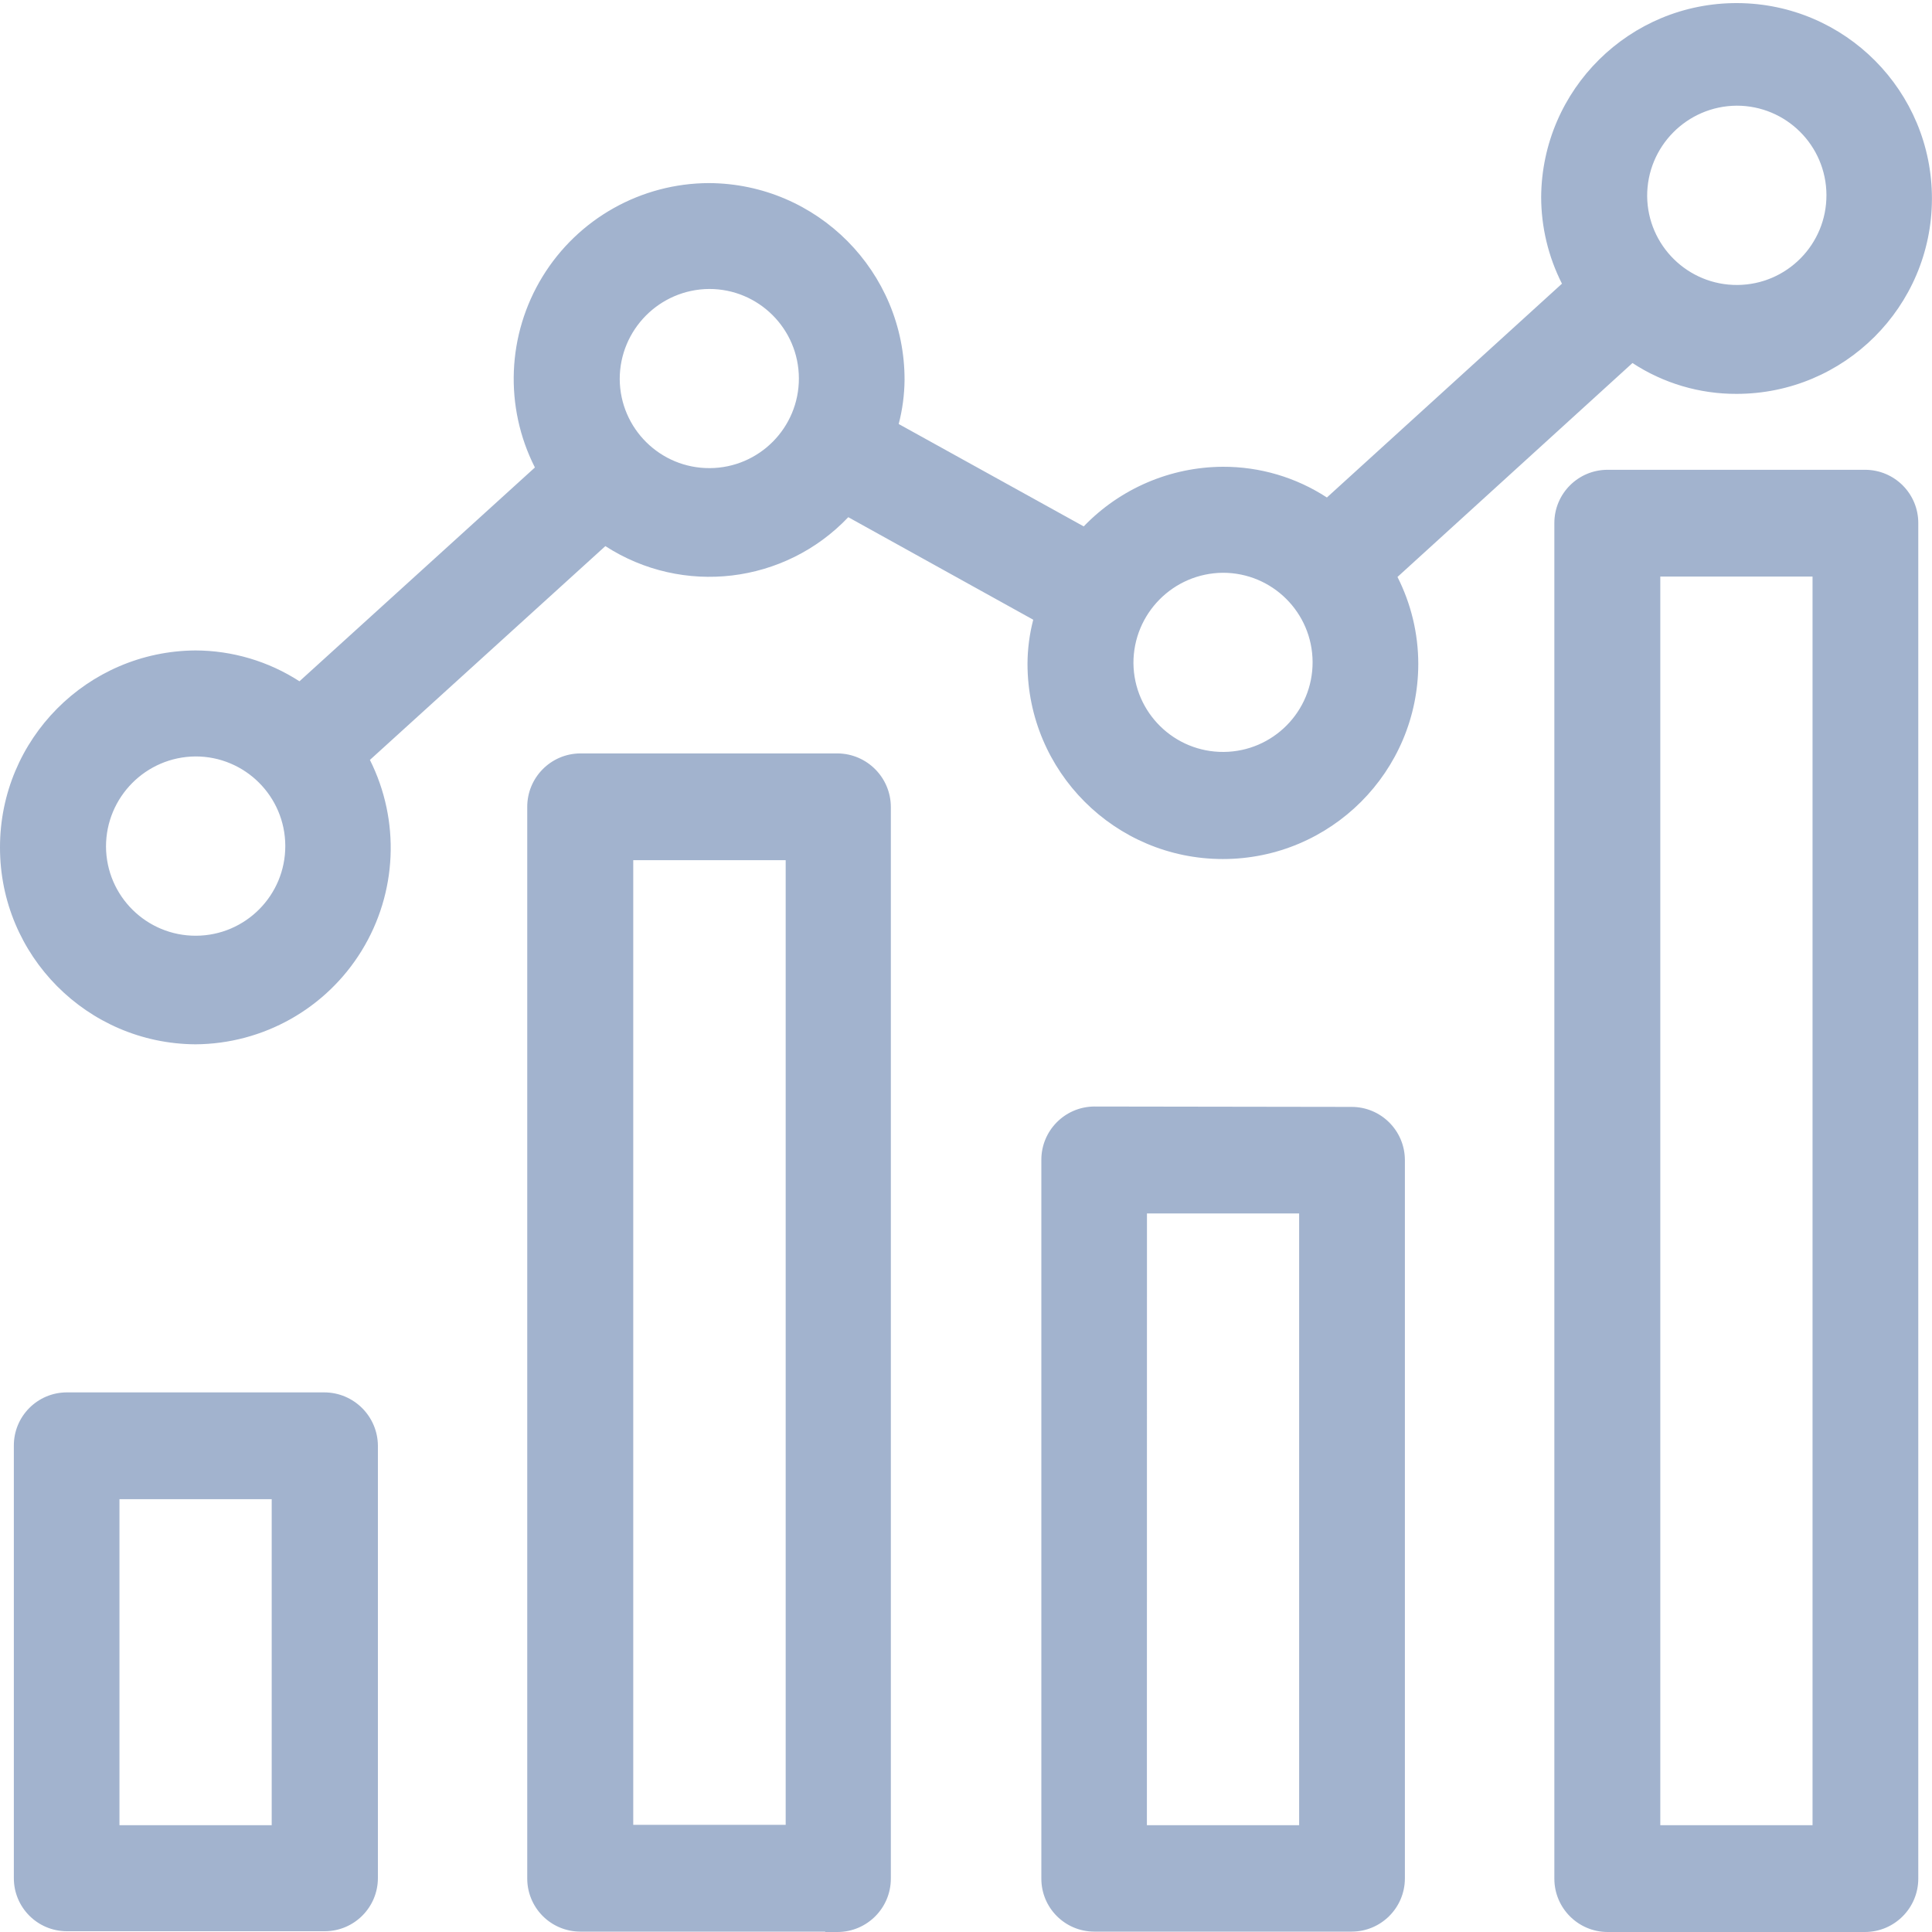
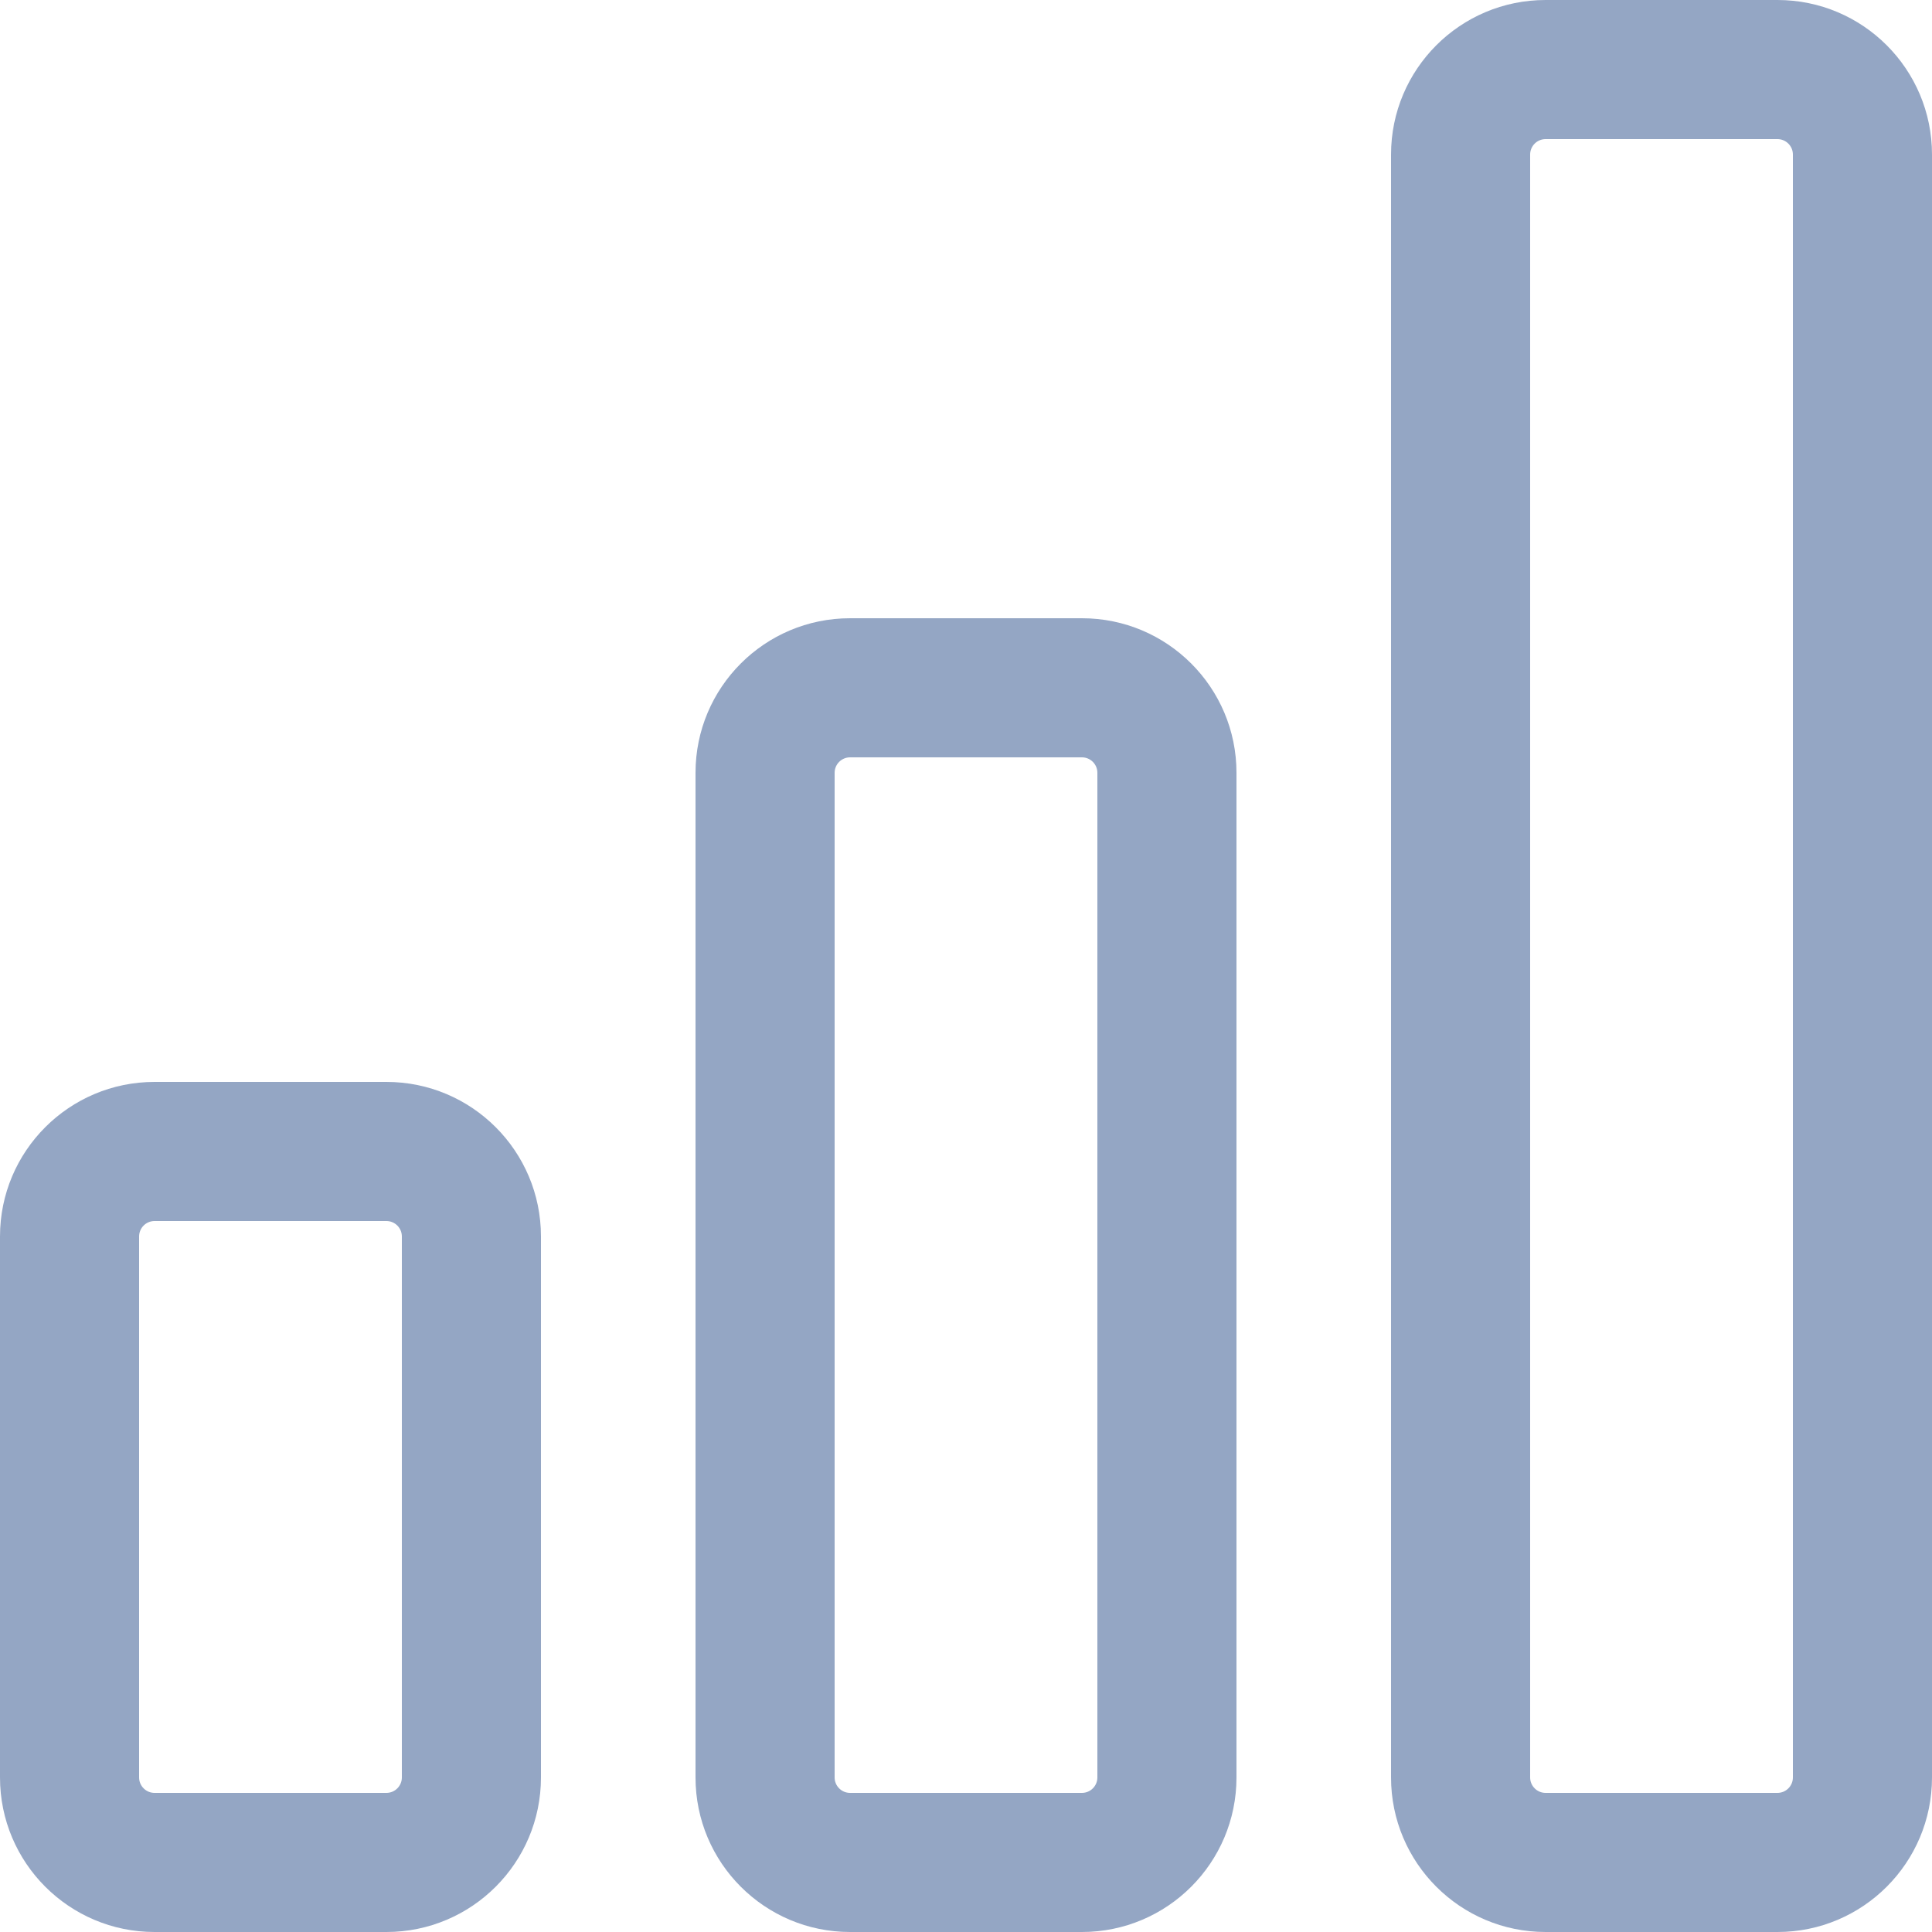
- <svg xmlns="http://www.w3.org/2000/svg" width="30" height="30" viewBox="0 0 30 30">
-   <g id="icon_analytics" transform="translate(-2619.399 -1307.869)">
-     <path id="Объединение_16" data-name="Объединение 16" d="M24.961,30a.828.828,0,0,1-.825-.83V8.121a.826.826,0,0,1,.825-.826h4a.826.826,0,0,1,.826.826V29.17a.829.829,0,0,1-.826.83Zm.82-1.658h2.364V8.953H25.781ZM12.813,30v-.006H9.007a.824.824,0,0,1-.82-.83V12.531a.829.829,0,0,1,.82-.832h4a.834.834,0,0,1,.826.832V29.17a.829.829,0,0,1-.826.83Zm-2.98-1.664H12.2V13.357H9.833Zm7.156,1.658a.822.822,0,0,1-.819-.824V18.012a.827.827,0,0,1,.819-.83l4,.006a.827.827,0,0,1,.826.824V29.17a.827.827,0,0,1-.826.824Zm.82-1.652h2.364v-9.5H17.81ZM1.035,29.988a.823.823,0,0,1-.82-.824V22.449a.824.824,0,0,1,.82-.828h4a.834.834,0,0,1,.833.828v6.715a.826.826,0,0,1-.82.824Zm.82-1.646H4.219V23.279H1.855ZM0,13.158A3.056,3.056,0,0,1,3.034,10.1a2.993,2.993,0,0,1,1.616.479l3.656-3.32a3.04,3.04,0,0,1,2.705-4.416A3.052,3.052,0,0,1,14.046,5.9a2.827,2.827,0,0,1-.091.684l2.873,1.59a3.017,3.017,0,0,1,2.161-.926,2.938,2.938,0,0,1,1.615.477l3.65-3.32a2.987,2.987,0,0,1-.323-1.346,3.034,3.034,0,1,1,3.034,3.057,2.928,2.928,0,0,1-1.616-.479L21.7,8.959a2.993,2.993,0,0,1,.323,1.346,3.034,3.034,0,1,1-6.068,0,2.77,2.77,0,0,1,.089-.682L13.172,8.031A2.975,2.975,0,0,1,9.4,8.48L5.744,11.8a3.05,3.05,0,0,1-2.71,4.416A3.054,3.054,0,0,1,0,13.158Zm1.646-.012a1.392,1.392,0,1,0,1.389-1.4A1.4,1.4,0,0,0,1.646,13.146ZM17.6,10.3a1.391,1.391,0,1,0,1.389-1.406A1.4,1.4,0,0,0,17.6,10.3ZM9.623,5.887a1.391,1.391,0,1,0,1.389-1.4A1.4,1.4,0,0,0,9.623,5.887Zm15.954-2.84a1.392,1.392,0,1,0,1.389-1.406A1.4,1.4,0,0,0,25.577,3.047Z" transform="translate(2619.399 1307.869)" fill="#a2b3ce" />
+ <svg xmlns="http://www.w3.org/2000/svg" width="25" height="25" viewBox="0 0 25 25">
+   <g id="Group_34" data-name="Group 34" transform="translate(-26 -487)">
+     <path id="Rectangle_260" data-name="Rectangle 260" d="M2,1.8a.2.2,0,0,0-.2.2V9a.2.2,0,0,0,.2.2H5A.2.2,0,0,0,5.2,9V2A.2.2,0,0,0,5,1.8H2M2,0H5A2,2,0,0,1,7,2V9a2,2,0,0,1-2,2H2A2,2,0,0,1,0,9V2A2,2,0,0,1,2,0Z" transform="translate(26 501)" fill="#94a6c4" />
+     <path id="Rectangle_261" data-name="Rectangle 261" d="M2,1.8a.2.2,0,0,0-.2.2V15a.2.2,0,0,0,.2.2H5a.2.2,0,0,0,.2-.2V2A.2.2,0,0,0,5,1.8H2M2,0H5A2,2,0,0,1,7,2V15a2,2,0,0,1-2,2H2a2,2,0,0,1-2-2V2A2,2,0,0,1,2,0Z" transform="translate(35 495)" fill="#94a6c4" />
+     <path id="Rectangle_262" data-name="Rectangle 262" d="M2,1.8a.2.2,0,0,0-.2.2V23a.2.2,0,0,0,.2.2H5a.2.2,0,0,0,.2-.2V2A.2.2,0,0,0,5,1.8H2M2,0H5A2,2,0,0,1,7,2V23a2,2,0,0,1-2,2H2a2,2,0,0,1-2-2V2A2,2,0,0,1,2,0Z" transform="translate(44 487)" fill="#94a6c4" />
  </g>
</svg>
